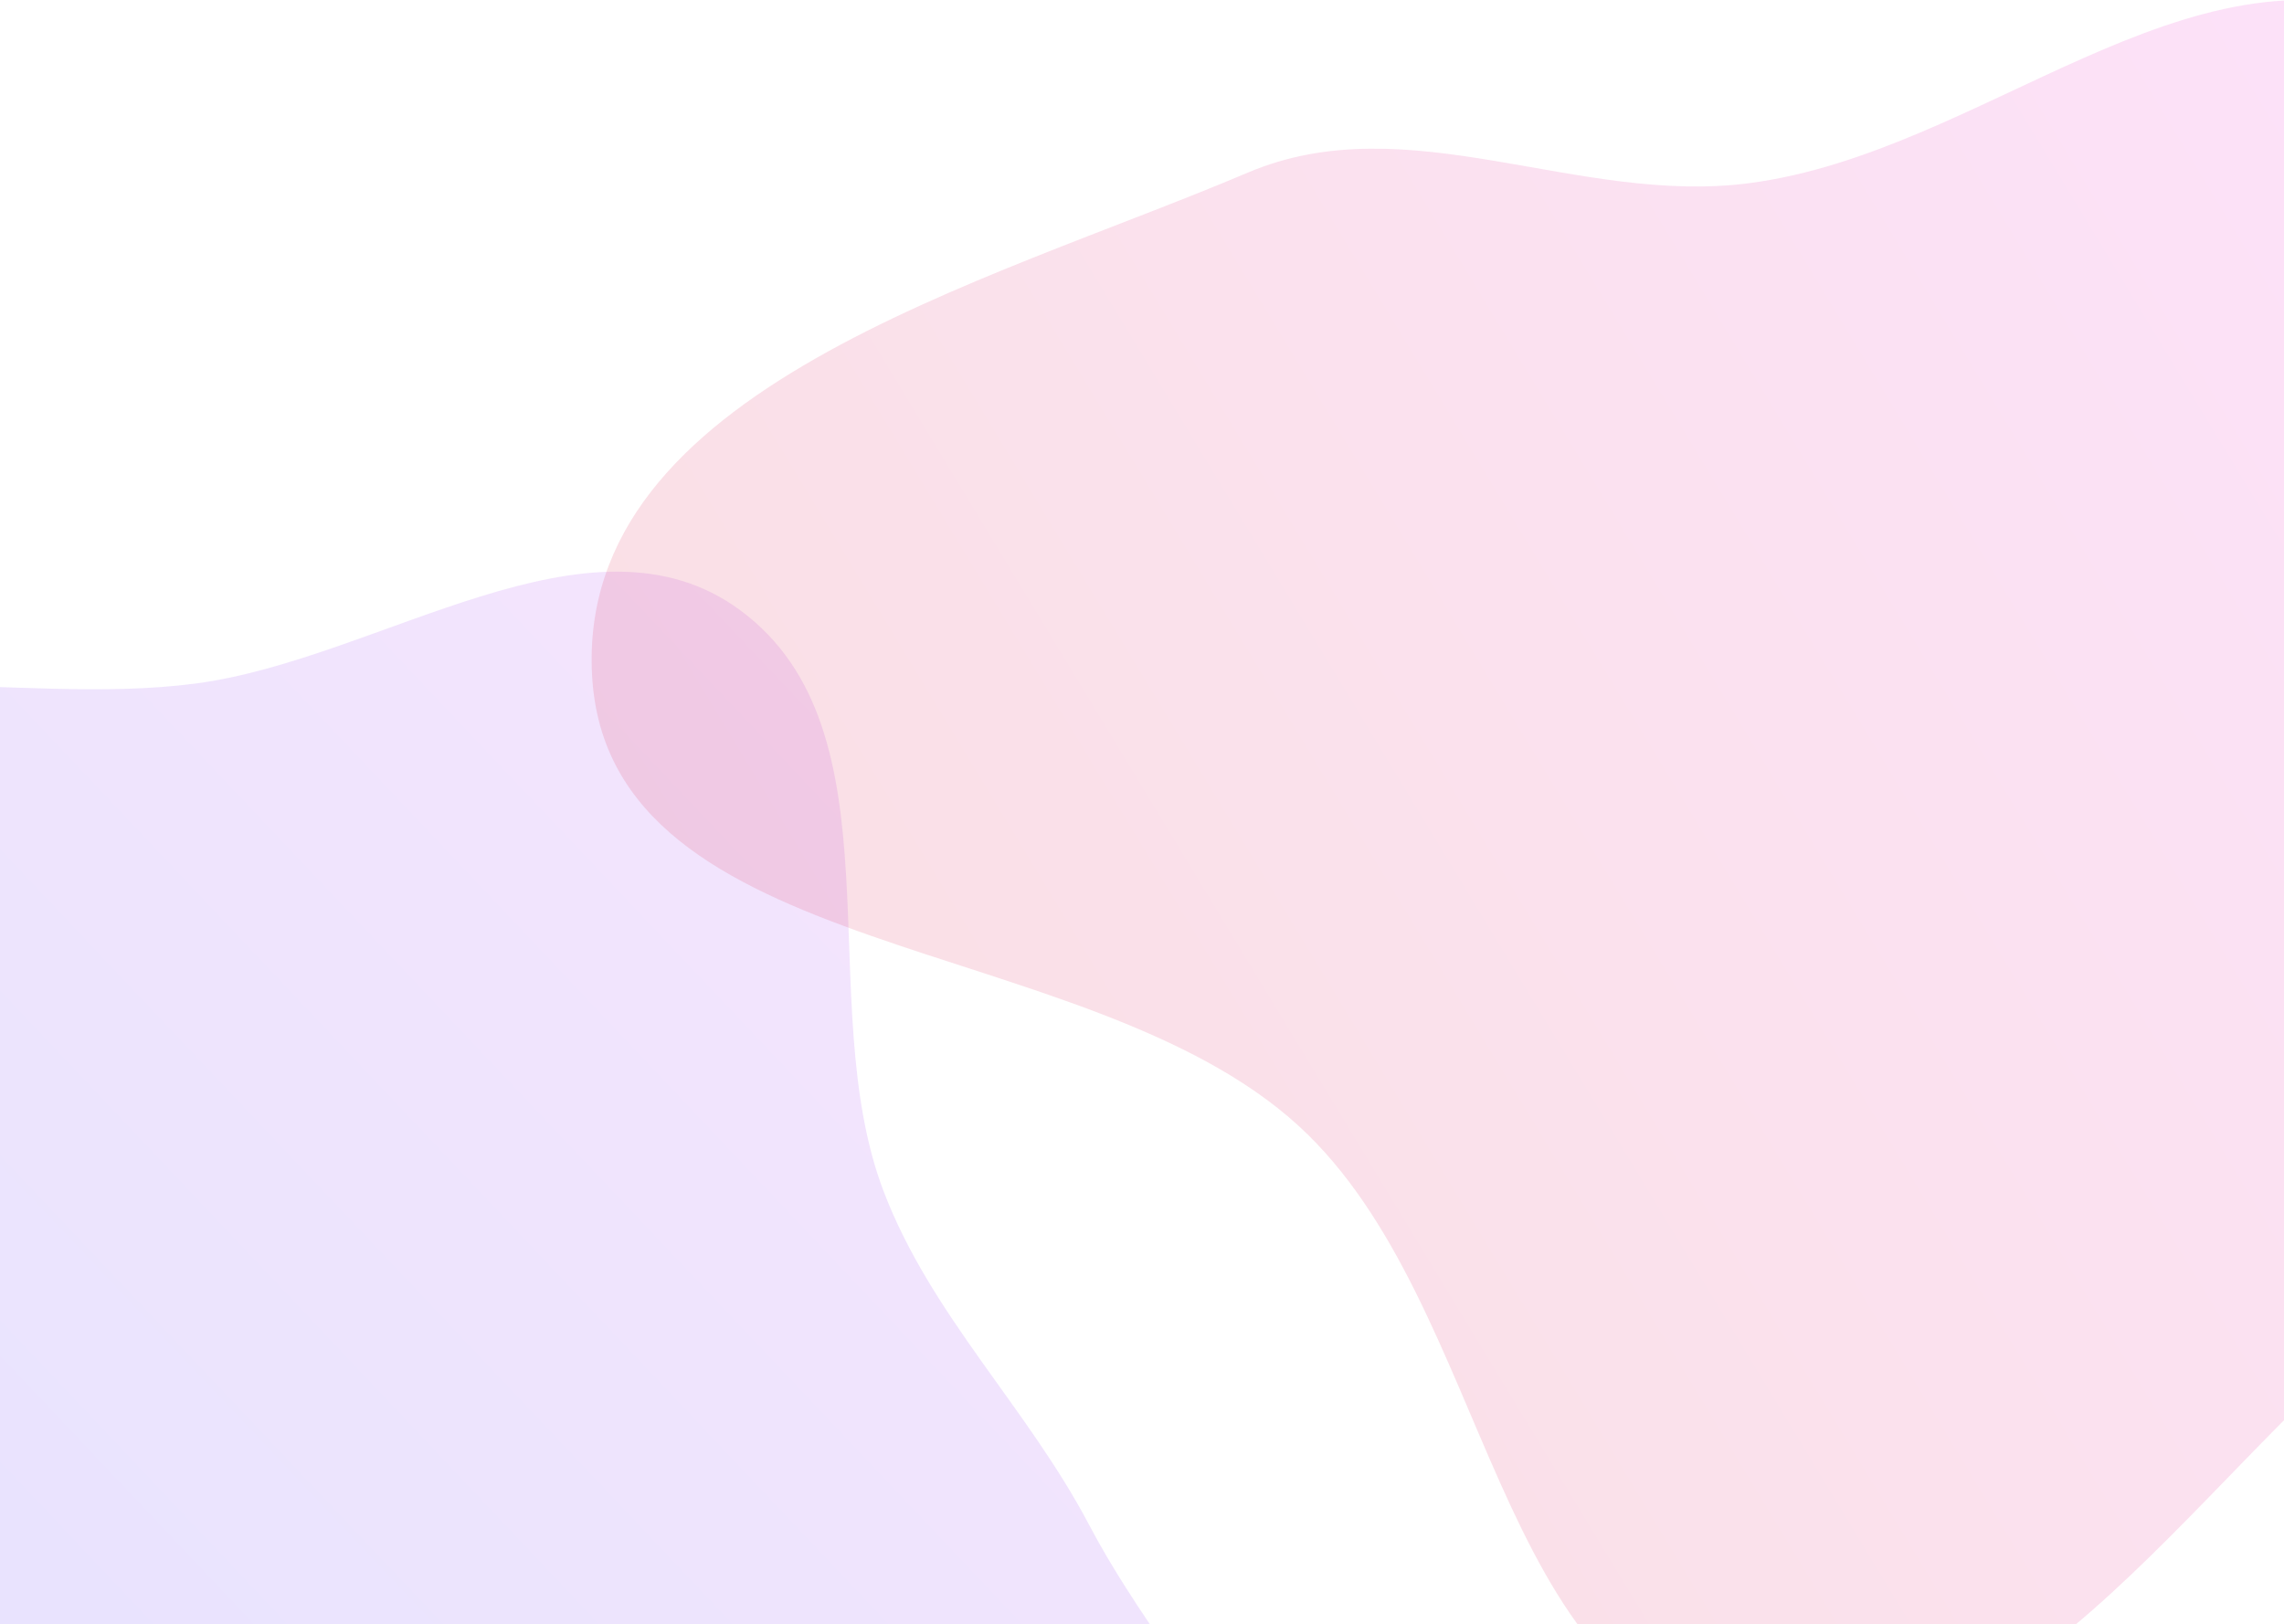
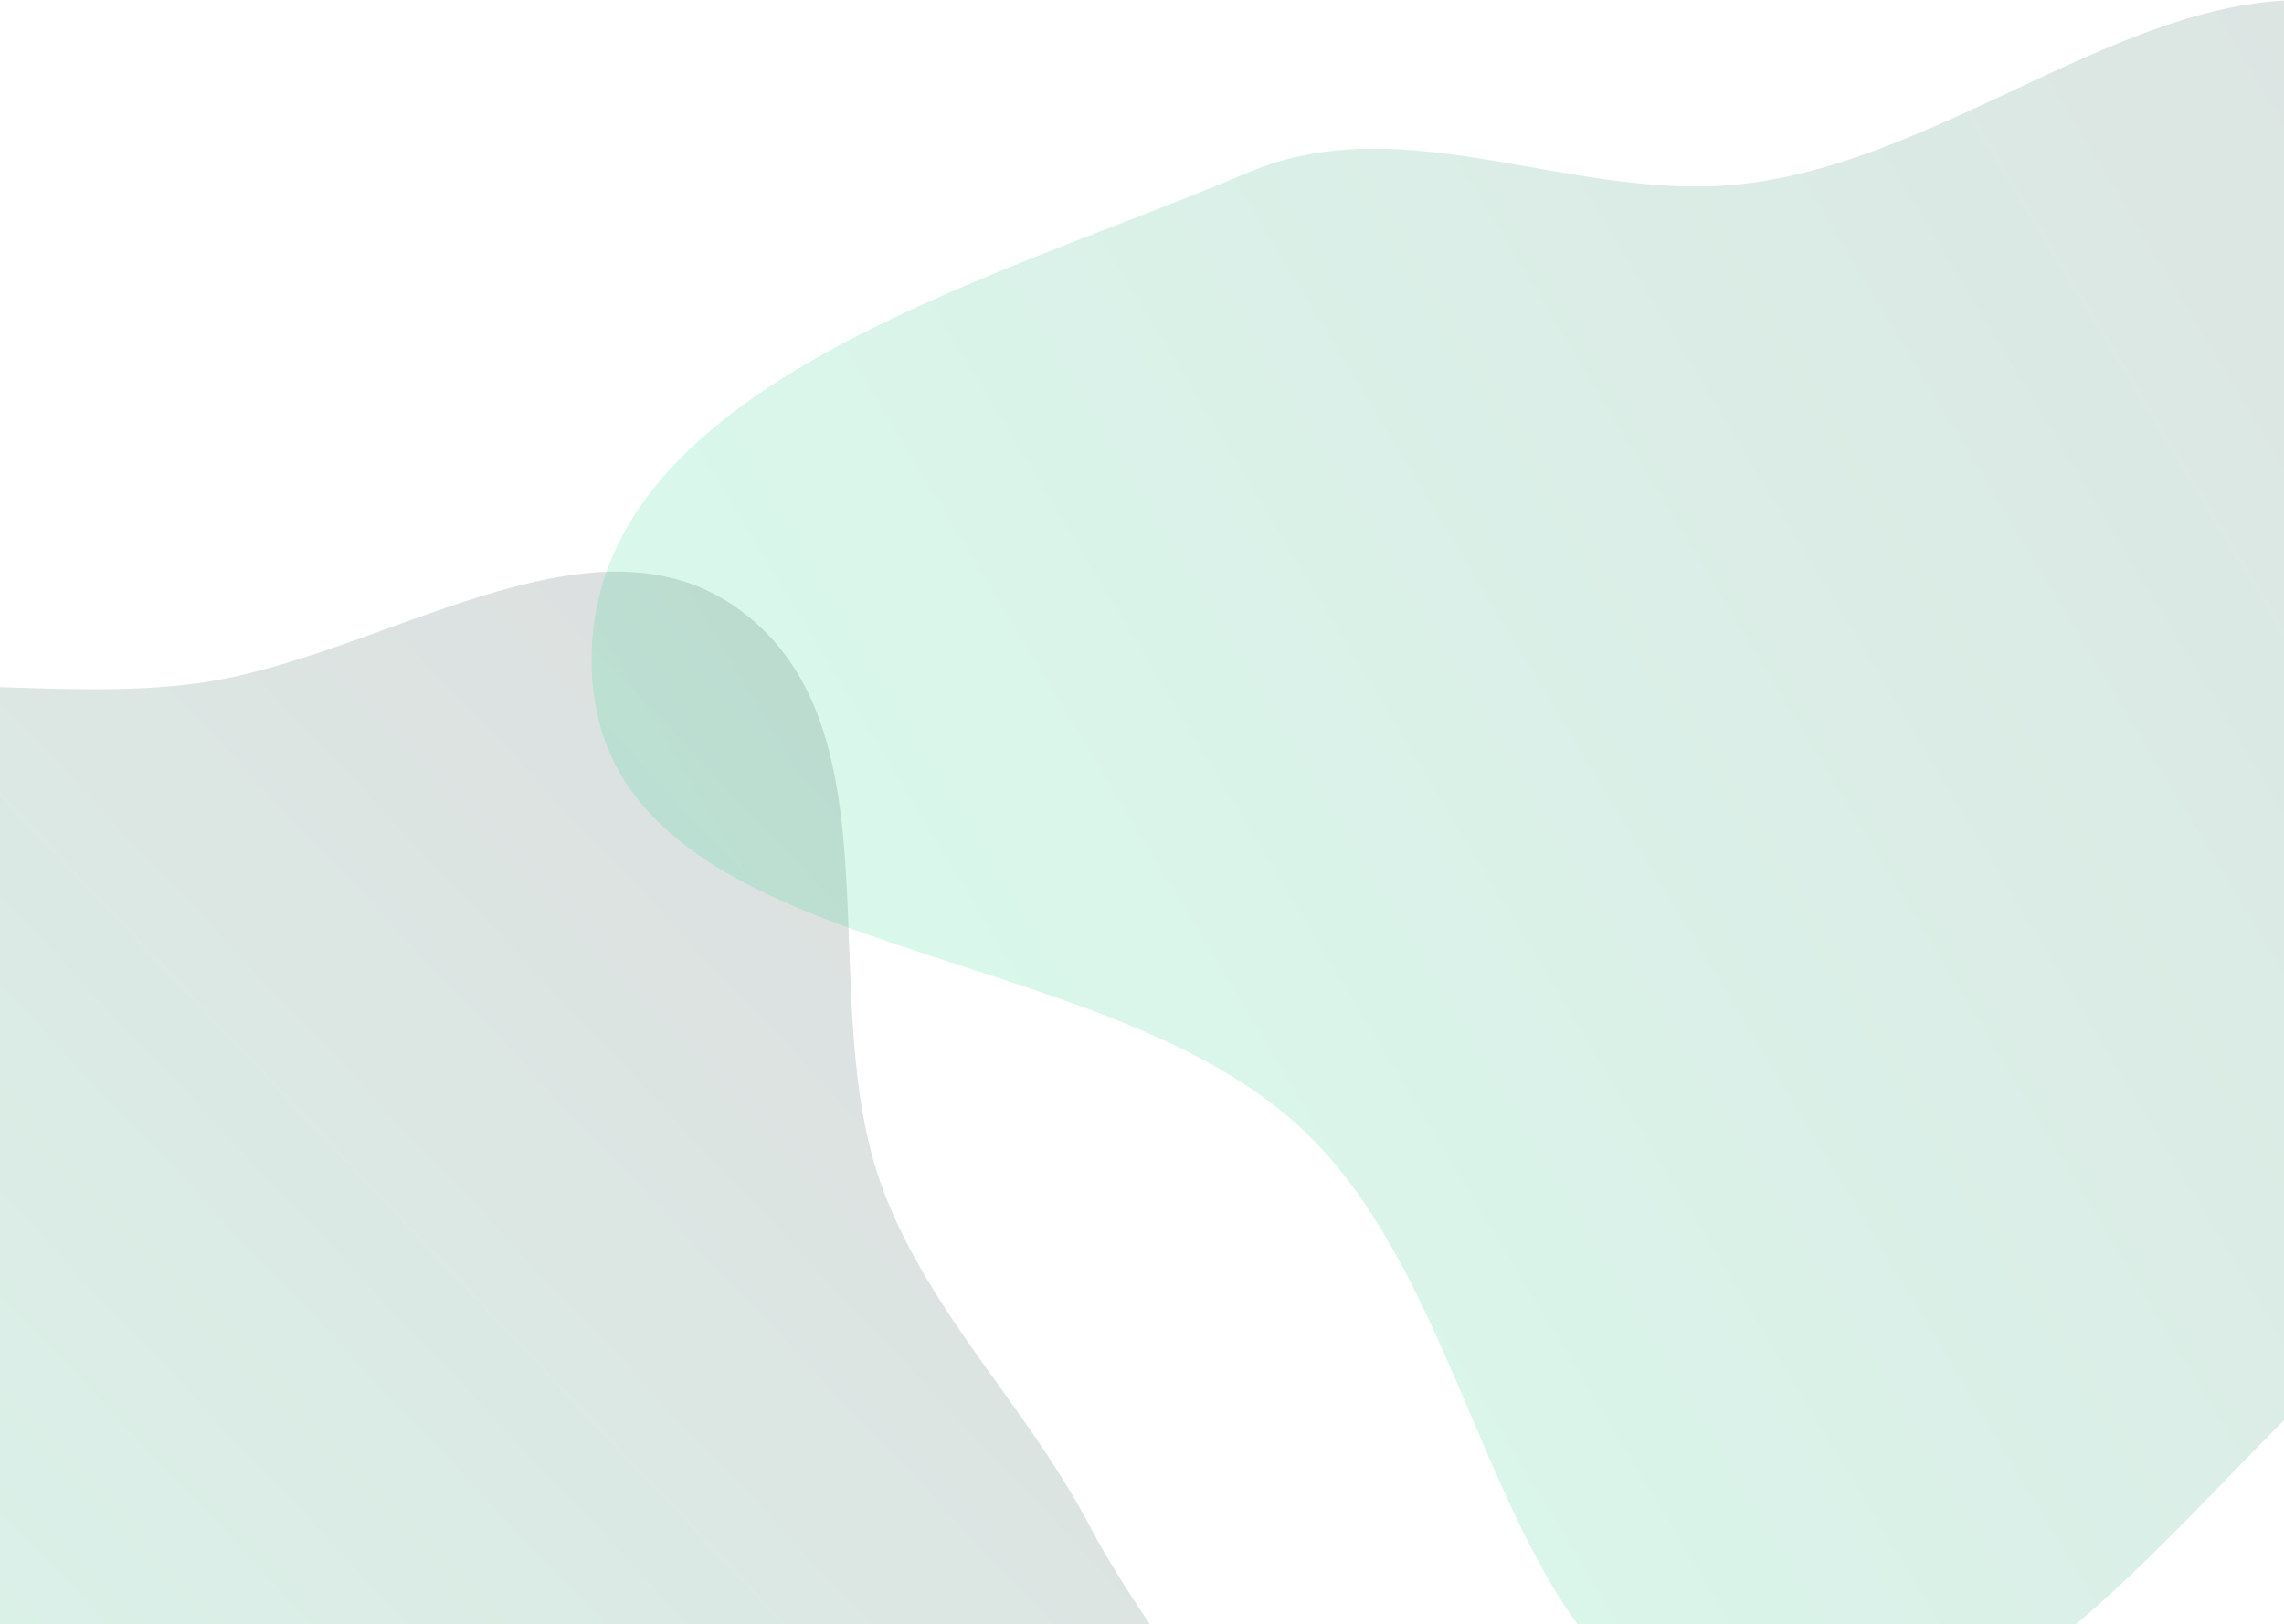
<svg xmlns="http://www.w3.org/2000/svg" width="1440" height="1024" fill="none">
  <path fill="url(#a)" fill-rule="evenodd" d="M-217.58 475.75c91.82-72.02 225.52-29.38 341.2-44.74C240 415.56 372.33 315.14 466.77 384.9c102.9 76.02 44.74 246.76 90.31 366.31 29.83 78.24 90.48 136.14 129.48 210.23 57.92 109.99 169.67 208.23 155.9 331.77-13.52 121.26-103.42 264.33-224.23 281.37-141.96 20.03-232.72-220.96-374.06-196.99-151.7 25.73-172.68 330.24-325.85 315.72-128.6-12.2-110.9-230.73-128.15-358.76-12.16-90.14 65.87-176.25 44.1-264.57-26.42-107.2-167.12-163.46-176.72-273.45-10.15-116.29 33.01-248.75 124.87-320.79Z" clip-rule="evenodd" style="opacity:.154" />
  <path fill="url(#b)" fill-rule="evenodd" d="M1103.43 115.43c146.42-19.45 275.33-155.84 413.5-103.59 188.09 71.13 409 212.64 407.06 413.88-1.94 201.25-259.28 278.6-414.96 405.96-130 106.35-240.24 294.39-405.6 265.3-163.7-28.8-161.93-274.12-284.34-386.66-134.95-124.06-436-101.46-445.82-284.6-9.68-180.38 247.41-246.3 413.54-316.9 101.01-42.93 207.83 21.06 316.62 6.61Z" clip-rule="evenodd" style="opacity:.154" />
  <defs>
    <linearGradient id="b" x1="373" x2="1995.44" y1="1100" y2="118.03" gradientUnits="userSpaceOnUse">
-       <stop stop-color="#D83333" />
-       <stop offset="1" stop-color="#F041FF" />
+       <stop stop-color="#01ff95" />
+       <stop offset="1" stop-color="#21242c" />
    </linearGradient>
    <linearGradient id="a" x1="107.37" x2="1130.66" y1="1993.35" y2="1026.31" gradientUnits="userSpaceOnUse">
-       <stop stop-color="#3245FF" />
-       <stop offset="1" stop-color="#BC52EE" />
+       <stop stop-color="#01ff95" />
+       <stop offset="1" stop-color="#21242c" />
    </linearGradient>
  </defs>
</svg>
